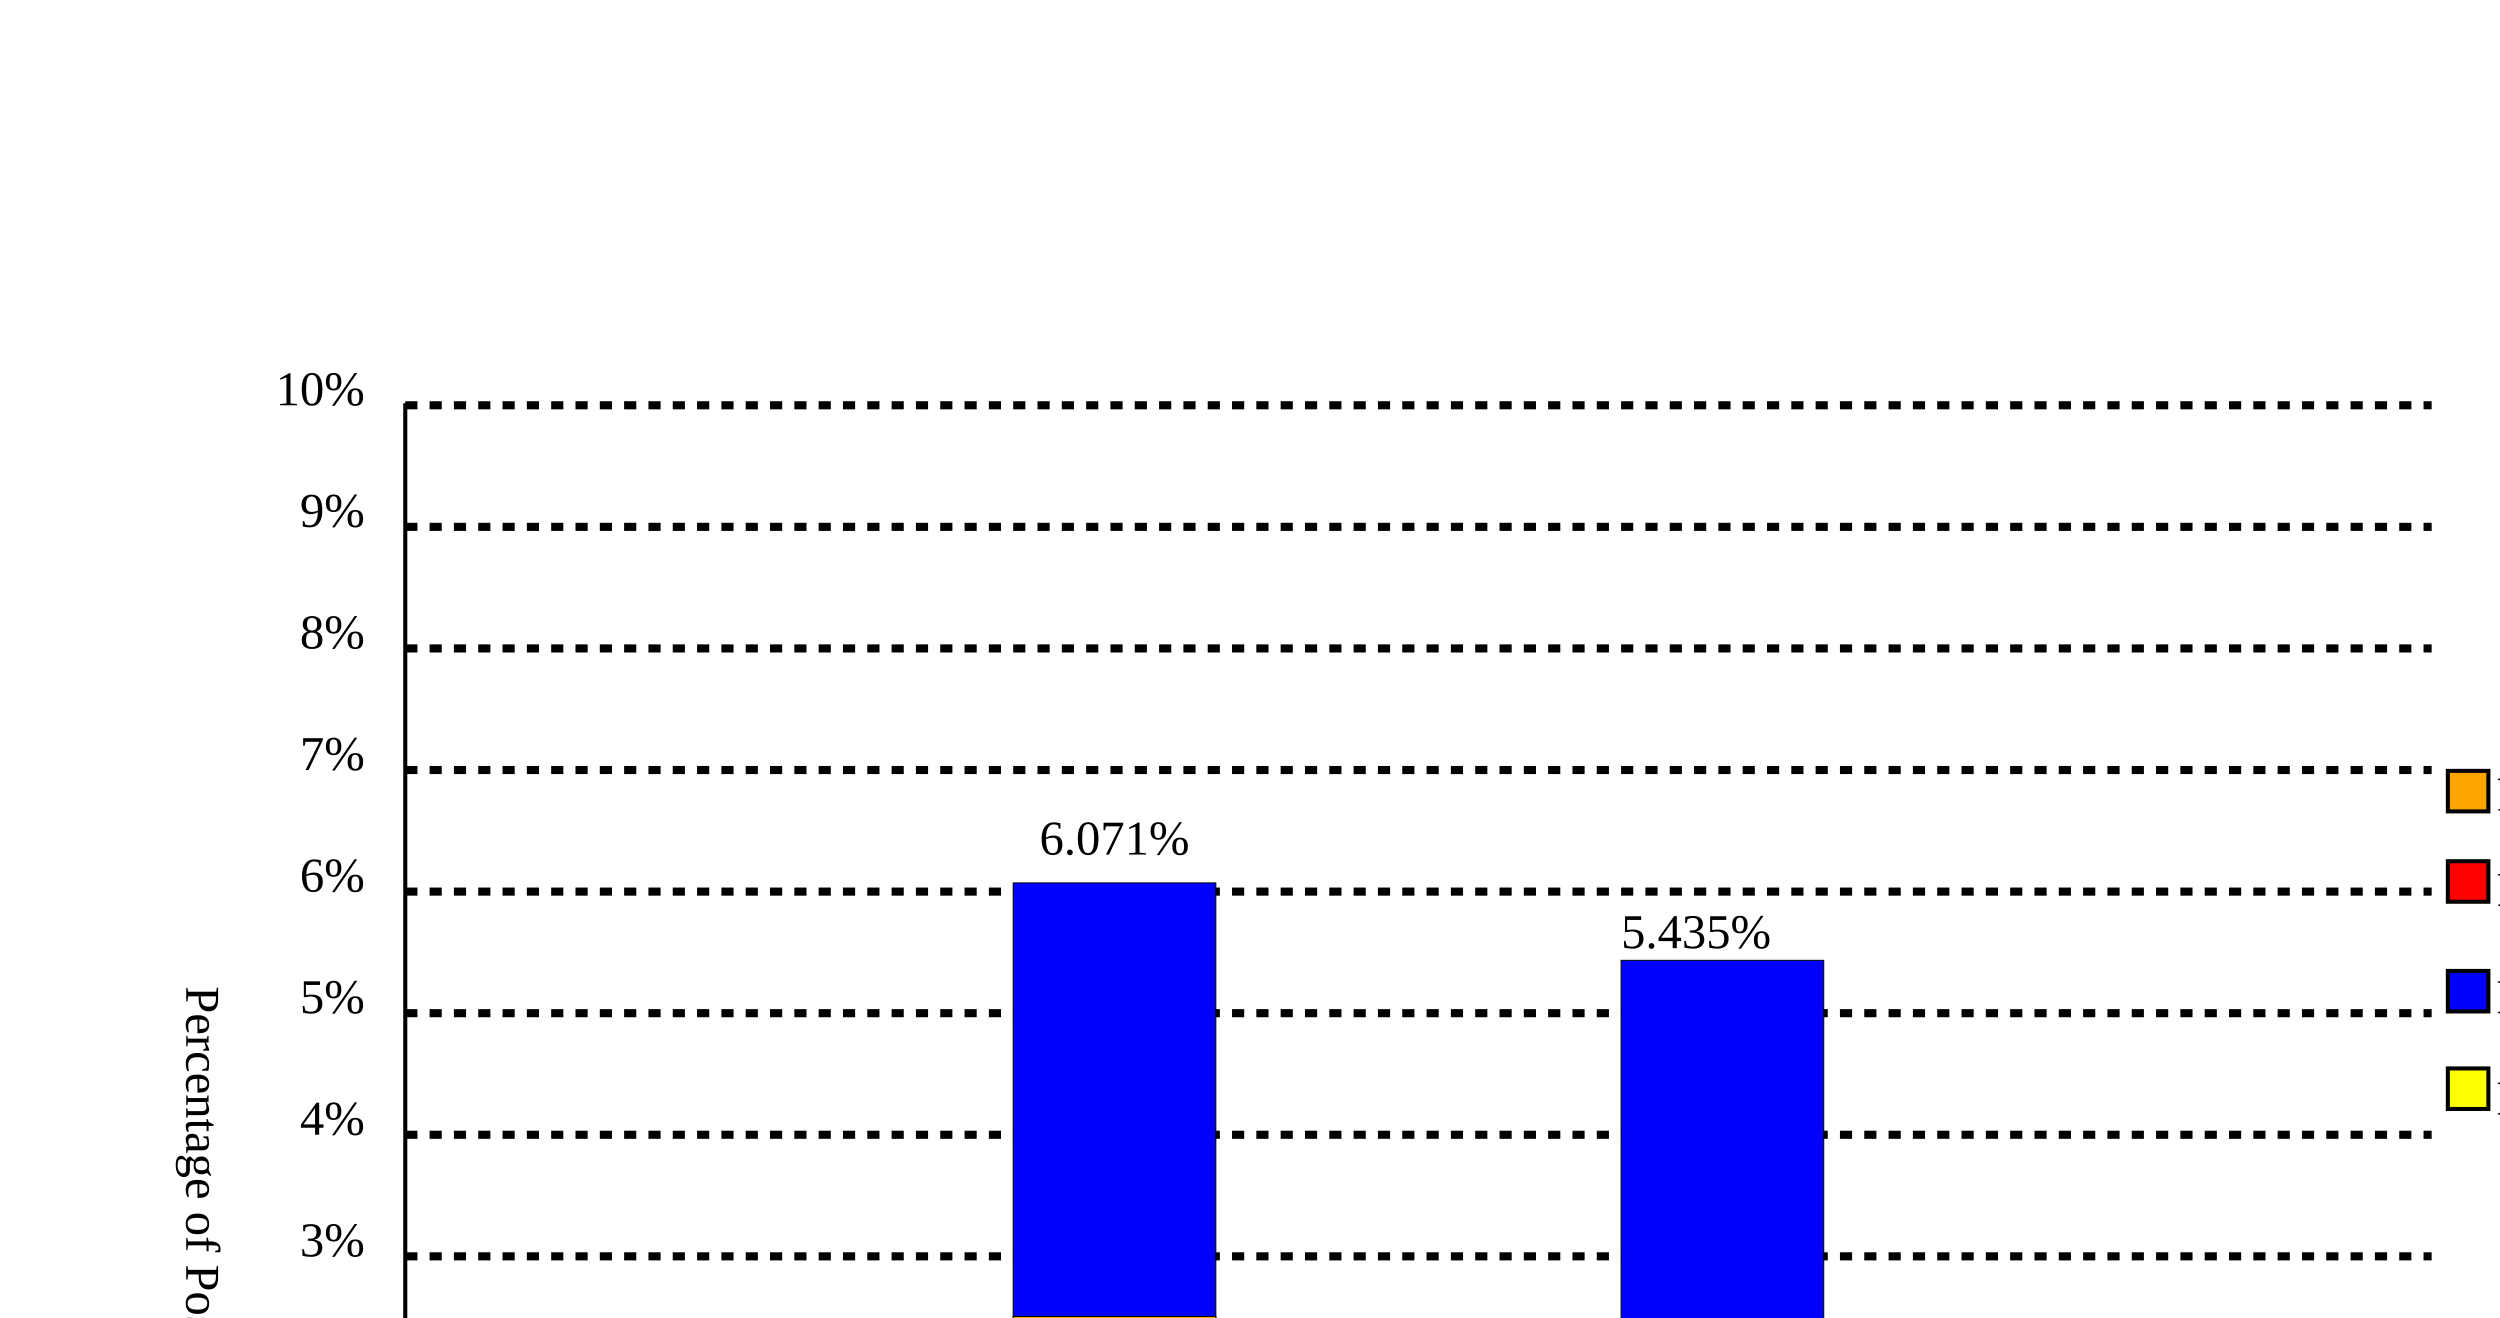
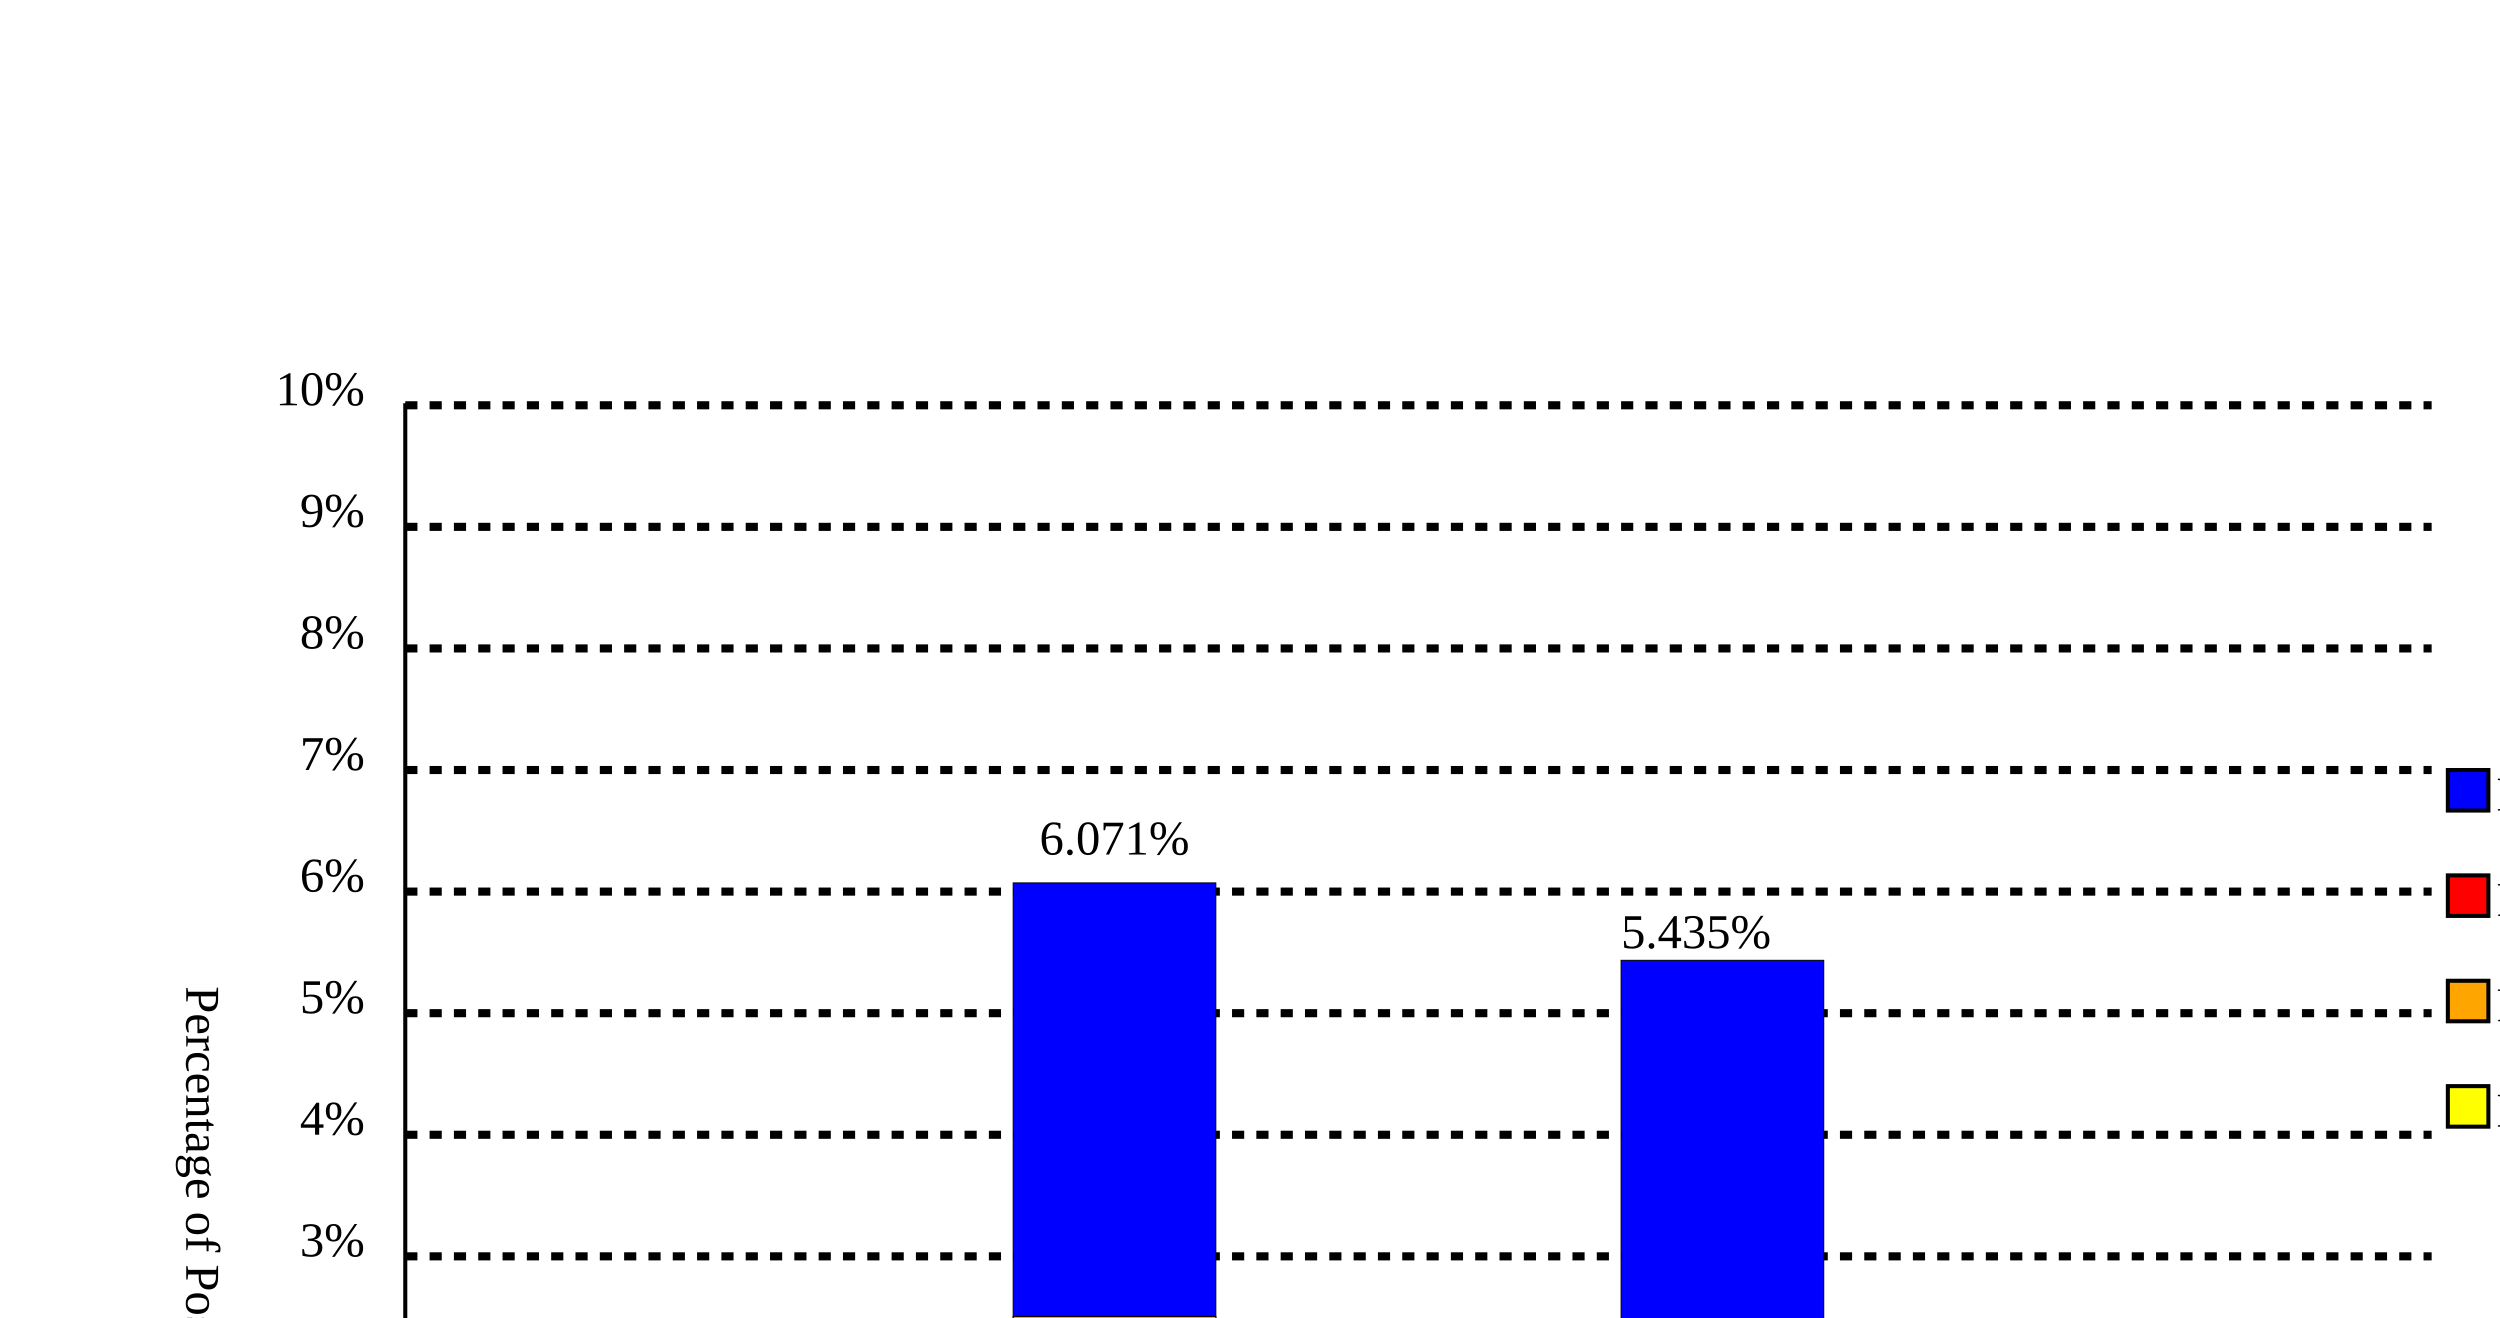
<svg xmlns="http://www.w3.org/2000/svg">
  <g transform="translate(100, 400)">
    <line x1="0" y1="-30" x2="500" y2="-30" stroke="black" stroke-dasharray="3 3" stroke-width="2" />
    <text x="-10" y="-30" text-anchor="end" alignment-baseline="central">1% </text>
    <line x1="0" y1="-60" x2="500" y2="-60" stroke="black" stroke-dasharray="3 3" stroke-width="2" />
    <text x="-10" y="-60" text-anchor="end" alignment-baseline="central">2% </text>
    <line x1="0" y1="-90" x2="500" y2="-90" stroke="black" stroke-dasharray="3 3" stroke-width="2" />
    <text x="-10" y="-90" text-anchor="end" alignment-baseline="central">3% </text>
    <line x1="0" y1="-120" x2="500" y2="-120" stroke="black" stroke-dasharray="3 3" stroke-width="2" />
    <text x="-10" y="-120" text-anchor="end" alignment-baseline="central">4% </text>
    <line x1="0" y1="-150" x2="500" y2="-150" stroke="black" stroke-dasharray="3 3" stroke-width="2" />
    <text x="-10" y="-150" text-anchor="end" alignment-baseline="central">5% </text>
    <line x1="0" y1="-180" x2="500" y2="-180" stroke="black" stroke-dasharray="3 3" stroke-width="2" />
    <text x="-10" y="-180" text-anchor="end" alignment-baseline="central">6% </text>
    <line x1="0" y1="-210" x2="500" y2="-210" stroke="black" stroke-dasharray="3 3" stroke-width="2" />
    <text x="-10" y="-210" text-anchor="end" alignment-baseline="central">7% </text>
    <line x1="0" y1="-240" x2="500" y2="-240" stroke="black" stroke-dasharray="3 3" stroke-width="2" />
    <text x="-10" y="-240" text-anchor="end" alignment-baseline="central">8% </text>
    <line x1="0" y1="-270" x2="500" y2="-270" stroke="black" stroke-dasharray="3 3" stroke-width="2" />
    <text x="-10" y="-270" text-anchor="end" alignment-baseline="central">9% </text>
    <line x1="0" y1="-300" x2="500" y2="-300" stroke="black" stroke-dasharray="3 3" stroke-width="2" />
    <text x="-10" y="-300" text-anchor="end" alignment-baseline="central">10% </text>
    <text x="-50" y="-150" writing-mode="tb" text-anchor="middle">Percentage of Possession</text>
    <rect x="150" y="-182.143" width="50" height="182.143" fill="blue" stroke="black" stroke-width=".25" />
    <rect x="150" y="-75.182" width="50" height="75.182" fill="orange" stroke="black" stroke-width=".25" />
    <rect x="300" y="-163.043" width="50" height="163.043" fill="blue" stroke="black" stroke-width=".25" />
    <rect x="300" y="-32.641" width="50" height="32.641" fill="orange" stroke="black" stroke-width=".25" />
    <rect x="300" y="-65.283" width="50" height="32.641" fill="red" stroke="black" stroke-width=".25" />
    <line x1="0" y1="0" x2="500" y2="0" stroke="black" stroke-linecap="square" />
    <line x1="0" y1="0" x2="0" y2="-300" stroke="black" stroke-linecap="square" />
    <text x="175" y="15" text-anchor="middle" font-size="smaller"> American Songs </text>
    <text x="325" y="15" text-anchor="middle" font-size="smaller"> German Songs </text>
    <text x="175" y="-189.143" text-anchor="middle">6.071%</text>
    <text x="300" y="-166.043">5.435%</text>
-     <rect x="504" y="-209.79" height="10" width="10" stroke="black" stroke-width="1" stroke-linecap="square" fill="orange" />
-     <text x="516" y="-200">Resource</text>
-     <rect x="504" y="-187.5" height="10" width="10" stroke="black" stroke-width="1" stroke-linecap="square" fill="red" />
-     <text x="516" y="-176.471">People</text>
-     <rect x="504" y="-160.428" height="10" width="10" stroke="black" stroke-width="1" stroke-linecap="square" fill="blue" />
-     <text x="516" y="-150">Land</text>
-     <rect x="504" y="-136.364" height="10" width="10" stroke="black" stroke-width="1" stroke-linecap="square" fill="yellow" />
-     <text x="516" y="-125">Labor</text>
+     <rect x="504" y="-210" height="10" width="10" stroke="black" stroke-width="1" stroke-linecap="square" fill="blue" />
+     <text x="516" y="-200">Land</text>
+     <rect x="504" y="-184" height="10" width="10" stroke="black" stroke-width="1" stroke-linecap="square" fill="red" />
+     <text x="516" y="-174">People</text>
+     <rect x="504" y="-158" height="10" width="10" stroke="black" stroke-width="1" stroke-linecap="square" fill="orange" />
+     <text x="516" y="-148">Resource</text>
+     <rect x="504" y="-132" height="10" width="10" stroke="black" stroke-width="1" stroke-linecap="square" fill="yellow" />
+     <text x="516" y="-122">Labor</text>
  </g>
</svg>
